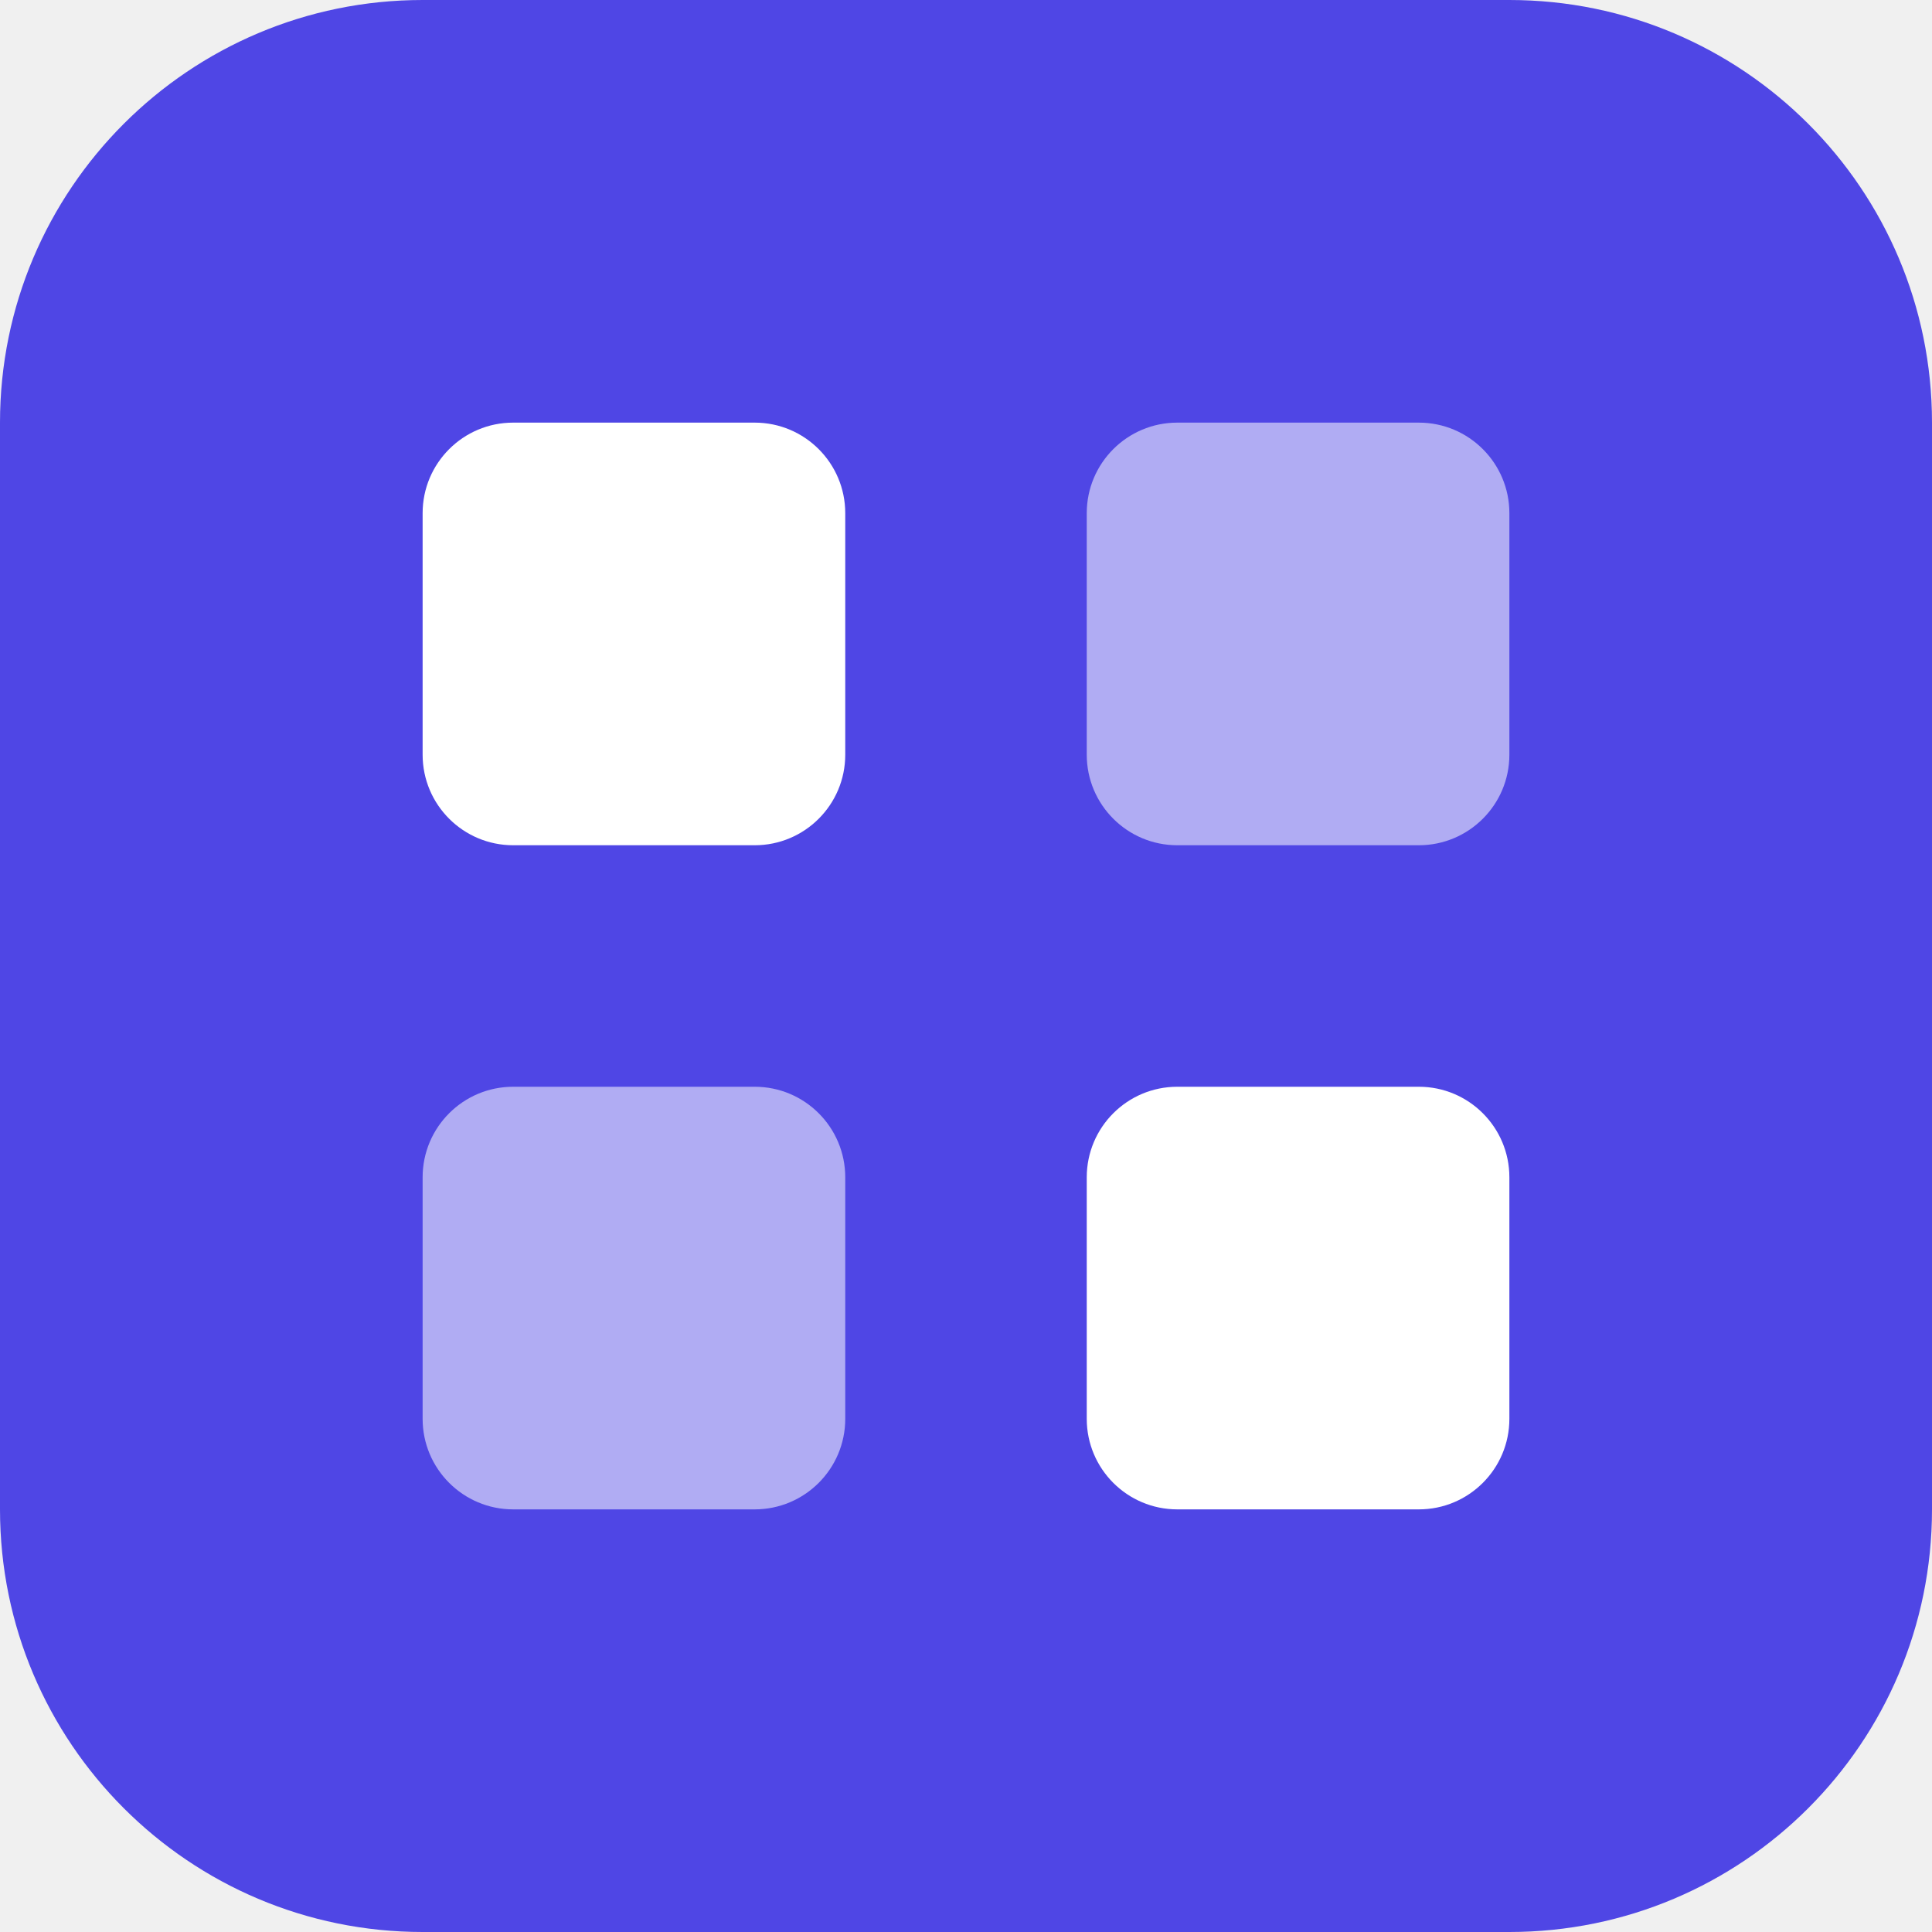
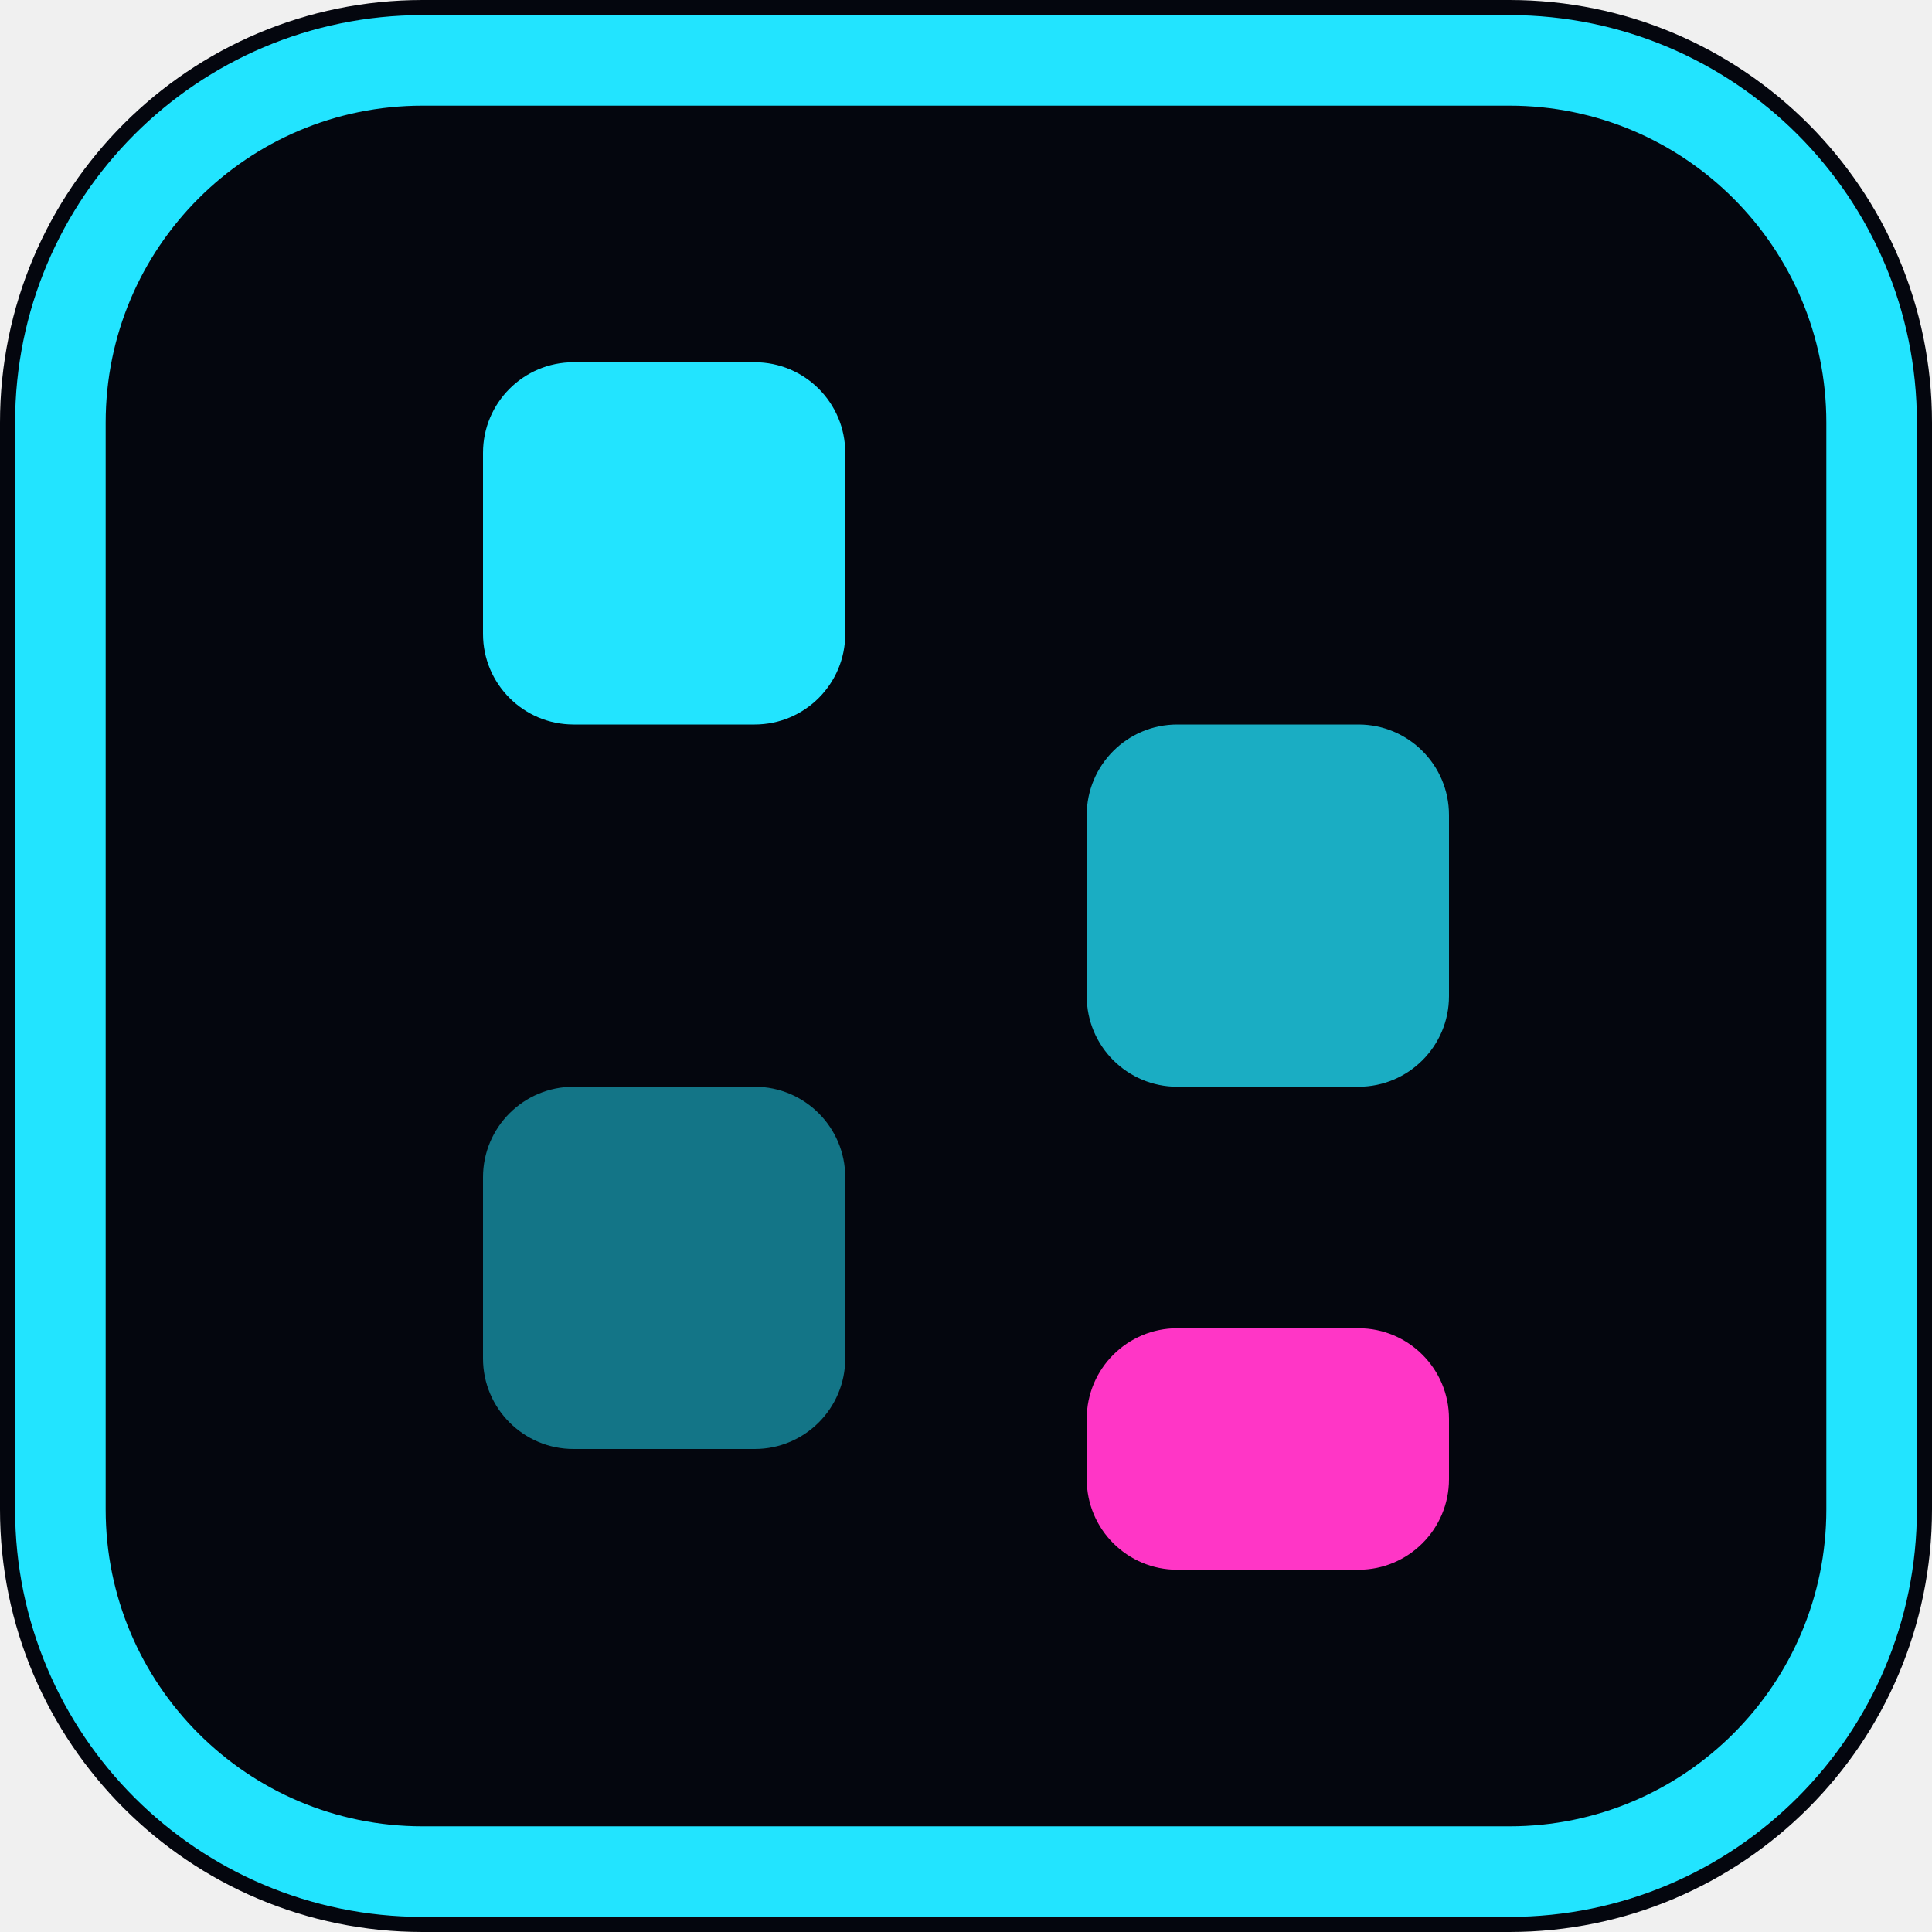
<svg xmlns="http://www.w3.org/2000/svg" viewBox="0 0 32 32">
-   <rect width="32" height="32" rx="7" fill="#4f46e5" />
-   <g fill="#ffffff">
-     <rect x="7" y="7" width="7" height="7" rx="1.5" />
-     <rect x="18" y="7" width="7" height="7" rx="1.5" opacity="0.55" />
-     <rect x="7" y="18" width="7" height="7" rx="1.5" opacity="0.55" />
-     <rect x="18" y="18" width="7" height="7" rx="1.5" />
+   <rect width="32" height="32" rx="7" fill="#04060e" />
+   <rect x="1" y="1" width="30" height="30" rx="6" fill="none" stroke="#22e4ff" stroke-width="1.5" />
+   <g fill="#22e4ff">
+     <rect x="8" y="6" width="6" height="6" rx="1.5" />
+     <rect x="18" y="12" width="6" height="6" rx="1.5" opacity="0.75" />
+     <rect x="8" y="18" width="6" height="6" rx="1.5" opacity="0.5" />
  </g>
+   <rect x="18" y="22" width="6" height="4" rx="1.5" fill="#ff36c6" />
</svg>
